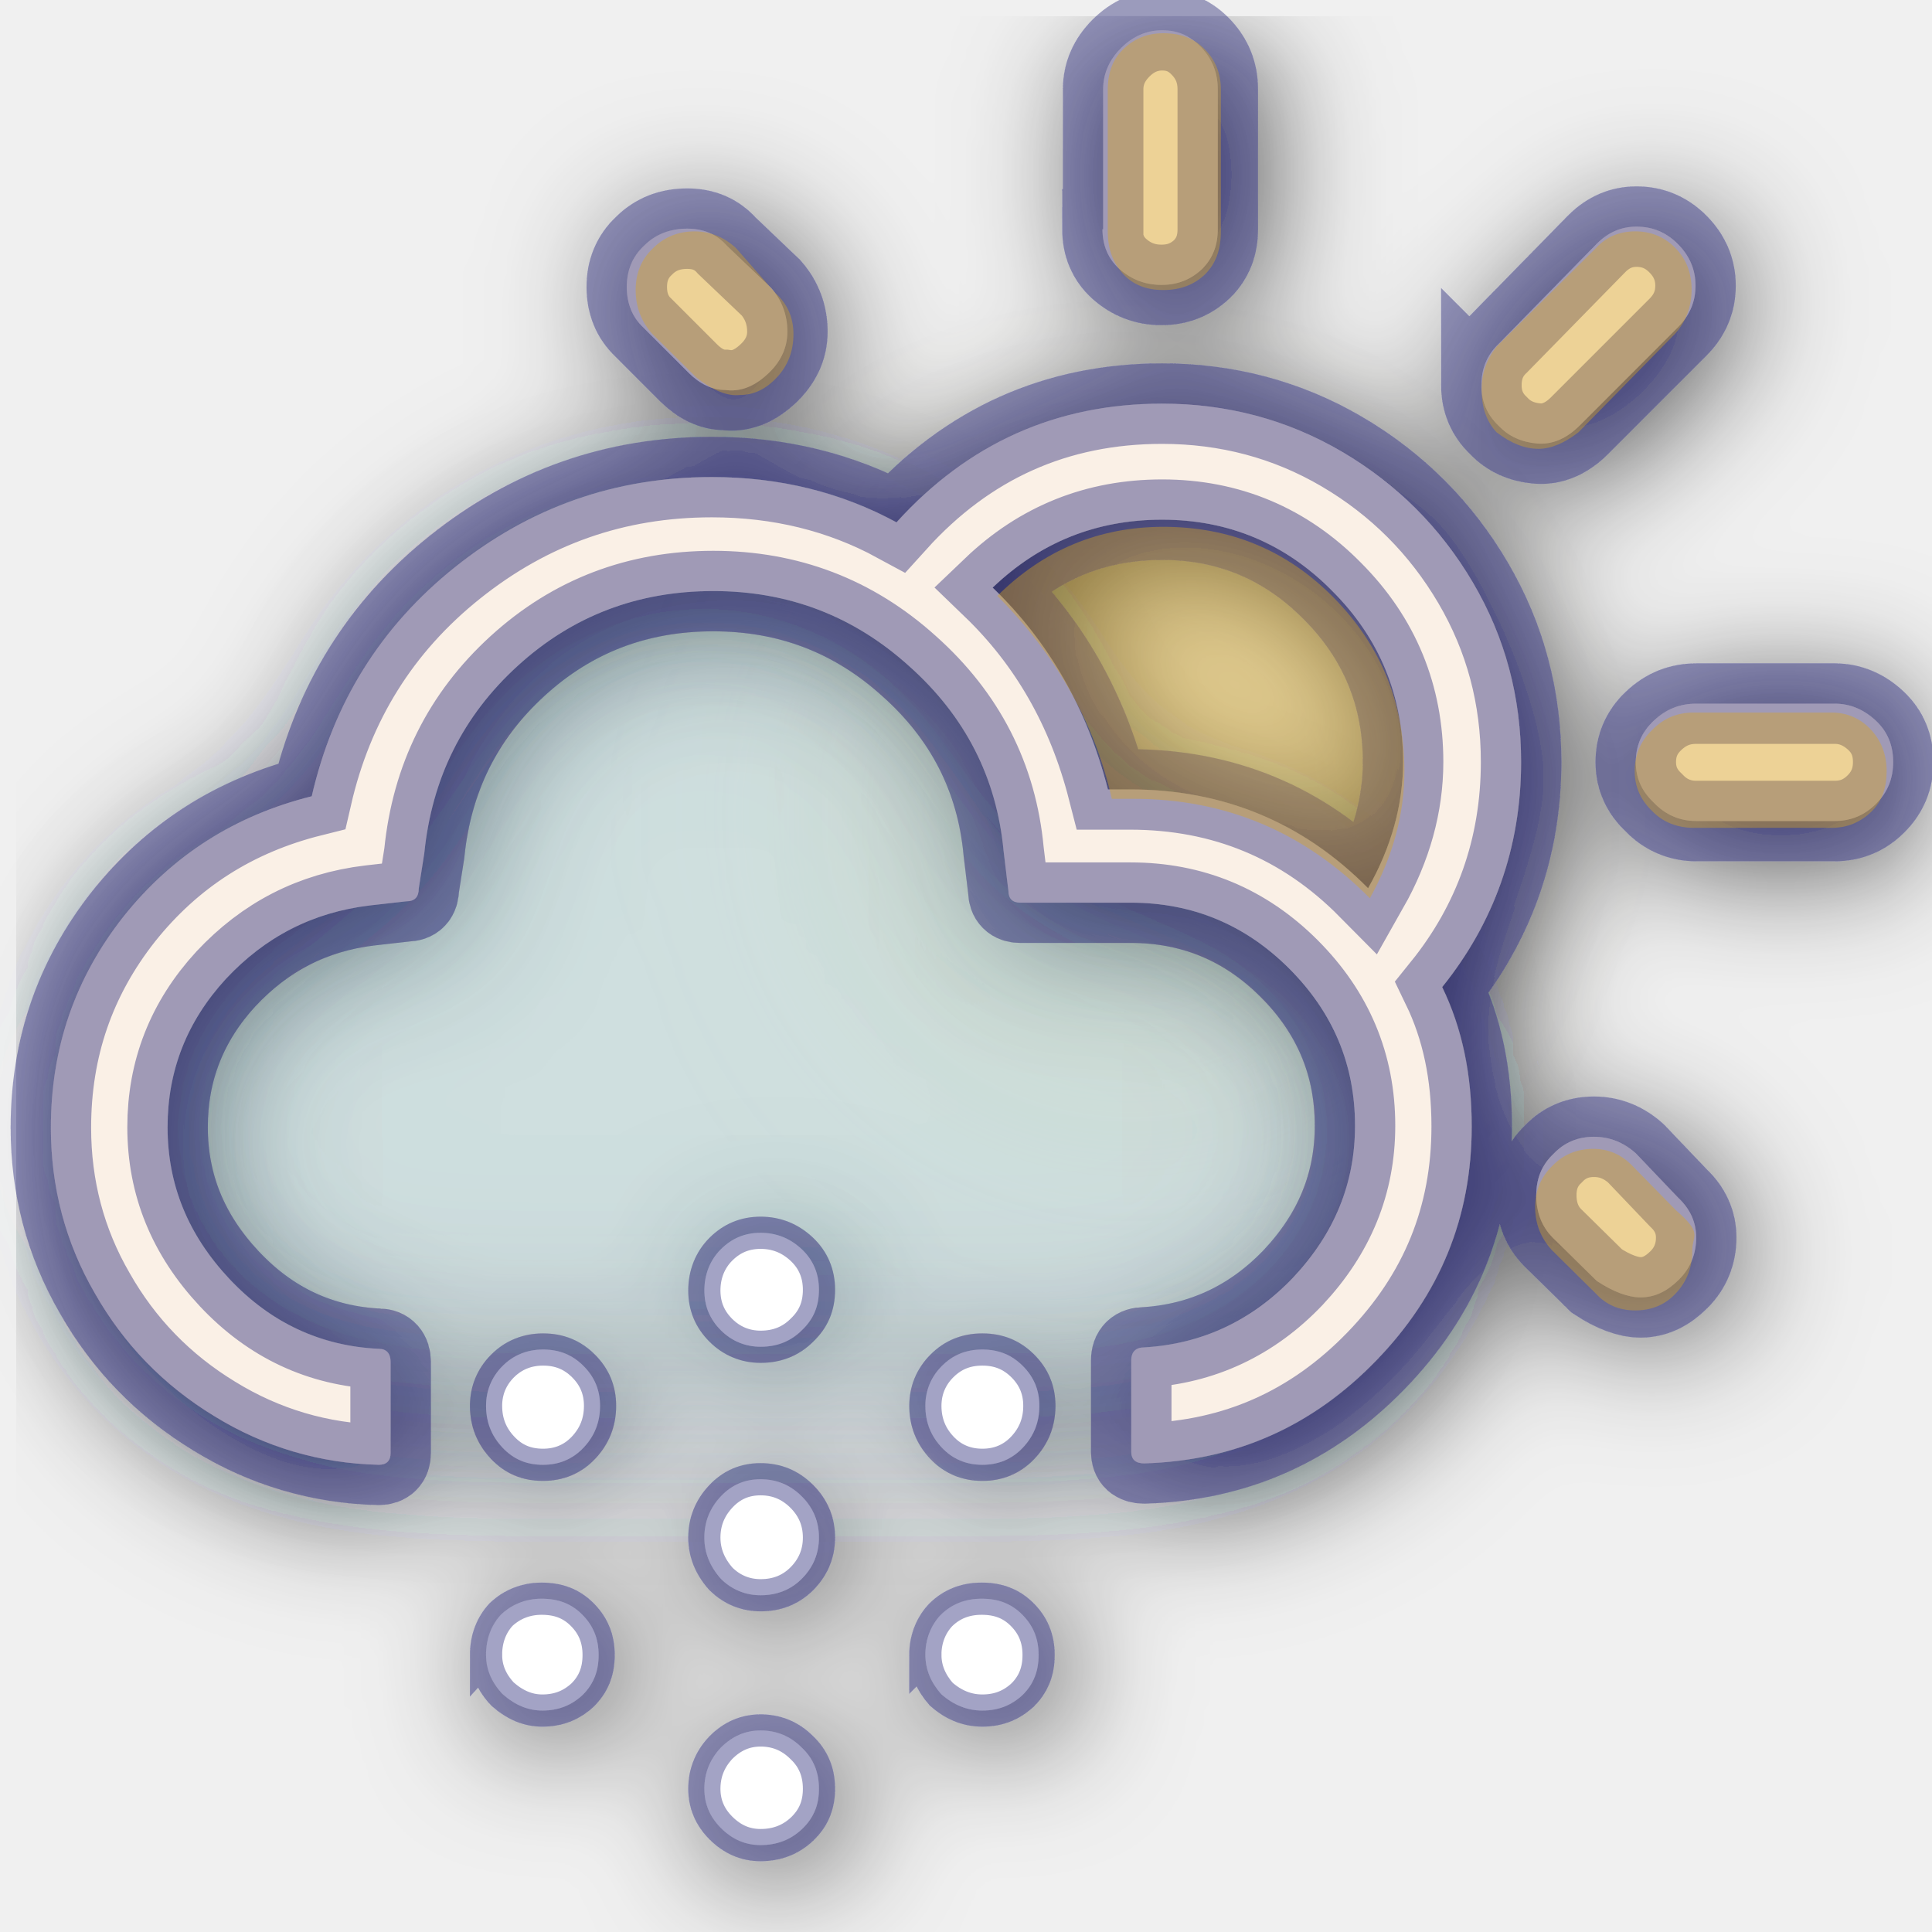
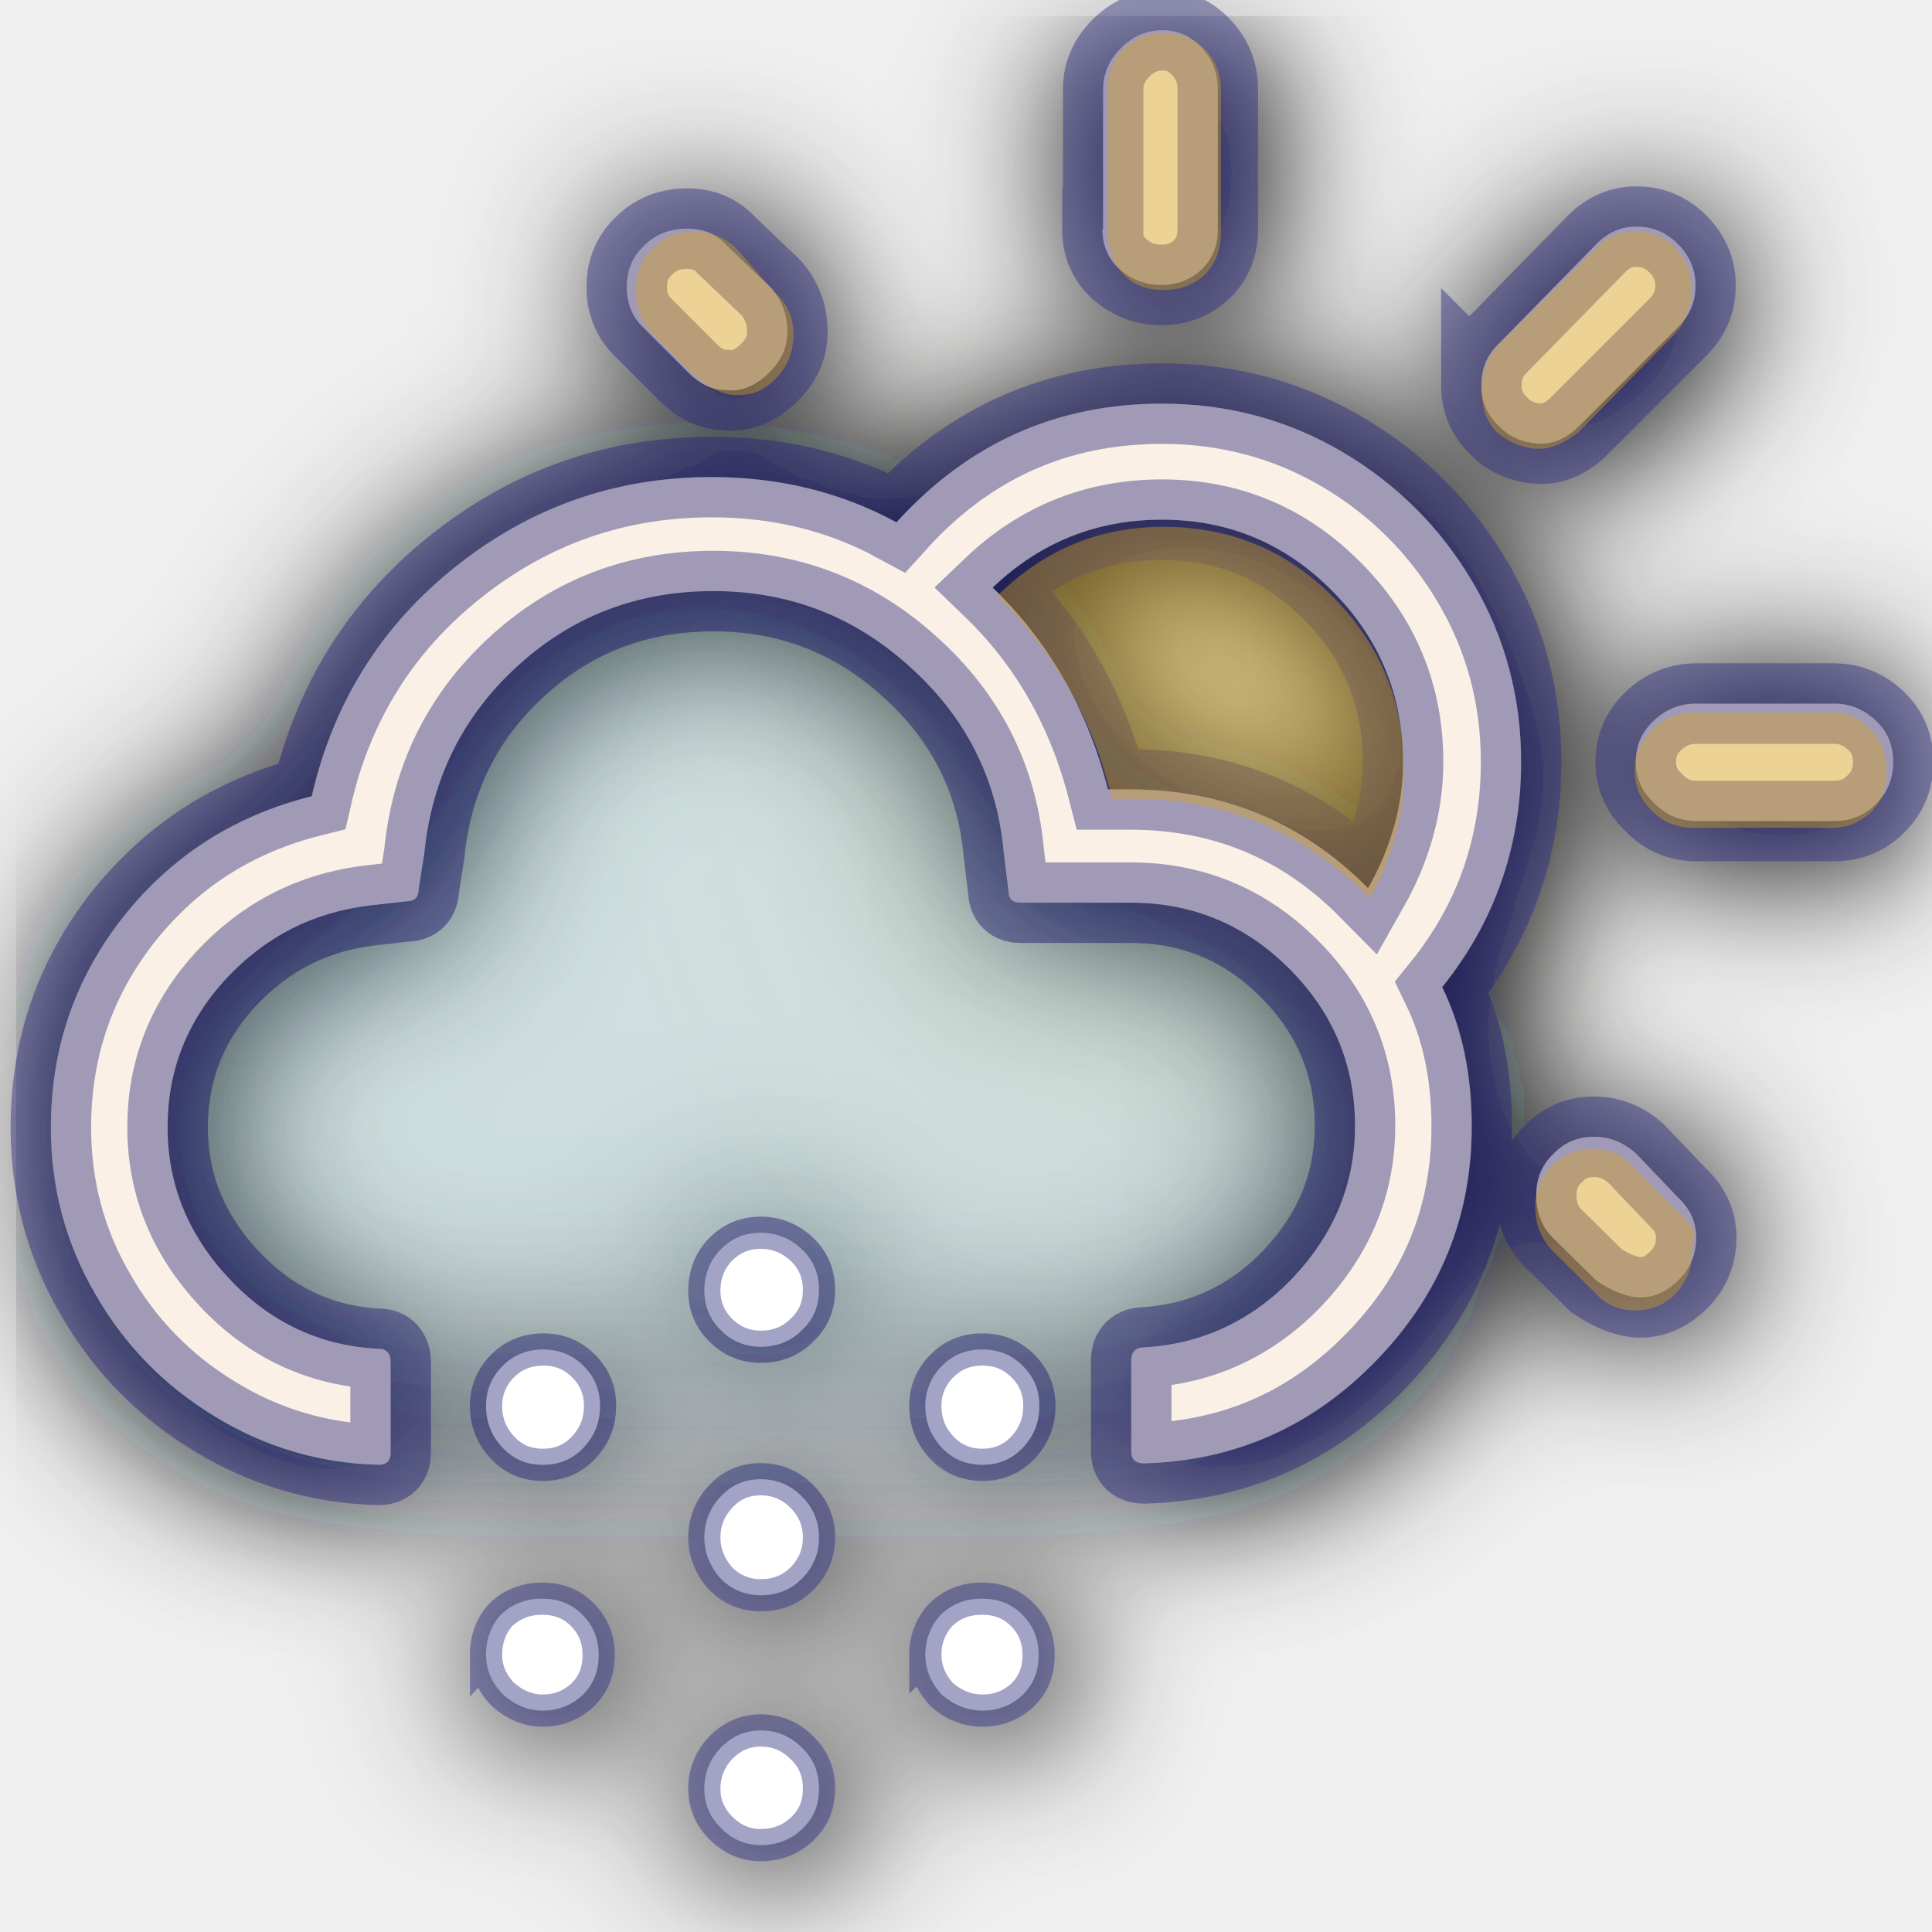
<svg xmlns="http://www.w3.org/2000/svg" width="60" height="60">
  <defs>
    <filter id="drop_shadow" filterUnits="objectBoundingBox" x="-50%" y="-50%" width="200%" height="200%">
      <feDropShadow dx="0.5" dy="0.5" stdDeviation="2" flood-color="black" flood-opacity="0.8" />
    </filter>
    <filter id="blur_shadow" filterUnits="objectBoundingBox" x="-50%" y="-50%" width="200%" height="200%">
      <feGaussianBlur in="SourceGraphic" stdDeviation="3" />
    </filter>
  </defs>
+   <g fill="black" filter="url(#blur_shadow)">
+     <path d="m1.58,35.025c0,1.833 0.448,3.56 1.364,5.137c0.895,1.577 2.132,2.856 3.709,3.816c1.556,0.959 3.283,1.471 5.116,1.513c0.234,0 0.362,-0.128 0.362,-0.362l0,-2.835c0,-0.256 -0.128,-0.405 -0.362,-0.405c-1.812,-0.085 -3.368,-0.81 -4.647,-2.174s-1.918,-2.92 -1.918,-4.711c0,-1.748 0.597,-3.283 1.812,-4.604c1.215,-1.3 2.686,-2.068 4.476,-2.281l1.13,-0.128c0.256,0 0.384,-0.128 0.384,-0.405l0.171,-1.087c0.234,-2.324 1.194,-4.263 2.899,-5.819c1.705,-1.556 3.73,-2.324 6.075,-2.324c2.324,0 4.349,0.767 6.075,2.324c1.748,1.556 2.729,3.475 2.942,5.755l0.149,1.236c0,0.234 0.128,0.362 0.362,0.362l3.432,0c1.918,0 3.56,0.682 4.924,2.046c1.364,1.364 2.046,2.984 2.046,4.881c0,1.791 -0.639,3.347 -1.918,4.711c-1.279,1.343 -2.835,2.068 -4.626,2.174c-0.256,0 -0.405,0.128 -0.405,0.405l0,2.835c0,0.234 0.128,0.362 0.405,0.362c2.835,-0.085 5.223,-1.151 7.205,-3.197c1.982,-2.046 2.963,-4.455 2.963,-7.269c0,-1.62 -0.298,-3.048 -0.917,-4.327c1.599,-1.982 2.451,-4.327 2.451,-6.992c0,-2.004 -0.49,-3.858 -1.492,-5.564c-1.002,-1.705 -2.366,-3.07 -4.071,-4.071s-3.581,-1.492 -5.585,-1.492c-3.283,0 -6.033,1.236 -8.249,3.688c-1.727,-0.938 -3.645,-1.407 -5.734,-1.407c-3.006,0 -5.649,0.938 -7.972,2.792s-3.794,4.242 -4.455,7.12c-2.387,0.597 -4.327,1.833 -5.841,3.73c-1.513,1.918 -2.26,4.093 -2.26,6.565l0,0zm17.885,-26.113c0,0.512 0.171,0.938 0.512,1.258l1.407,1.407c0.341,0.341 0.725,0.533 1.13,0.533c0.448,0.064 0.874,-0.085 1.3,-0.469c0.426,-0.384 0.639,-0.831 0.639,-1.343c0,-0.512 -0.171,-0.981 -0.512,-1.364l-1.364,-1.3c-0.32,-0.362 -0.725,-0.533 -1.236,-0.533c-0.533,0 -0.981,0.171 -1.343,0.533c-0.362,0.341 -0.533,0.767 -0.533,1.279l-0,0zm11.362,9.337c1.471,-1.407 3.219,-2.11 5.265,-2.11c2.068,0 3.837,0.746 5.286,2.217c1.471,1.471 2.196,3.261 2.196,5.308c0,1.322 -0.362,2.643 -1.087,3.922c-2.025,-2.046 -4.498,-3.07 -7.397,-3.07l-0.682,0c-0.639,-2.494 -1.833,-4.583 -3.581,-6.267l0,0zm3.411,-11.127c0,0.49 0.171,0.917 0.533,1.236s0.789,0.49 1.3,0.49s0.917,-0.171 1.258,-0.49c0.341,-0.341 0.49,-0.746 0.49,-1.236l0,-4.349c0,-0.512 -0.171,-0.938 -0.512,-1.3s-0.725,-0.533 -1.215,-0.533s-0.917,0.192 -1.279,0.554c-0.362,0.362 -0.554,0.789 -0.554,1.279l0,4.349l-0.021,0l0,0zm11.767,4.839c0,0.49 0.171,0.917 0.533,1.258c0.32,0.341 0.725,0.512 1.194,0.554s0.917,-0.149 1.322,-0.554l3.048,-3.048c0.384,-0.384 0.554,-0.81 0.554,-1.3c0,-0.512 -0.192,-0.938 -0.554,-1.3c-0.362,-0.362 -0.789,-0.533 -1.279,-0.533c-0.469,0 -0.874,0.171 -1.236,0.533l-3.048,3.112c-0.362,0.341 -0.533,0.767 -0.533,1.279l0,0zm1.705,25.153c0,0.533 0.171,0.981 0.512,1.322l1.364,1.343c0.512,0.341 0.981,0.512 1.364,0.512c0.448,0 0.831,-0.192 1.194,-0.554c0.362,-0.362 0.533,-0.81 0.533,-1.3c0,-0.49 -0.192,-0.895 -0.554,-1.236l-1.322,-1.386c-0.384,-0.341 -0.81,-0.512 -1.3,-0.512s-0.917,0.171 -1.258,0.533c-0.362,0.341 -0.533,0.767 -0.533,1.279l0,0zm3.091,-13.451c0,0.512 0.192,0.917 0.554,1.258c0.362,0.384 0.81,0.576 1.322,0.576l4.306,0c0.49,0 0.917,-0.171 1.279,-0.533s0.533,-0.789 0.533,-1.3c0,-0.512 -0.171,-0.938 -0.533,-1.279s-0.789,-0.533 -1.279,-0.533l-4.306,0c-0.512,0 -0.938,0.171 -1.322,0.533s-0.554,0.789 -0.554,1.279z" />
+     <path d="m28.226,20.679zm-13.131,22.979c0,0.512 0.171,0.938 0.512,1.3c0.341,0.362 0.746,0.533 1.258,0.533c0.49,0 0.917,-0.171 1.258,-0.533c0.341,-0.362 0.512,-0.789 0.512,-1.3c0,-0.49 -0.171,-0.895 -0.512,-1.236s-0.746,-0.512 -1.258,-0.512c-0.49,0 -0.917,0.171 -1.258,0.512s-0.512,0.767 -0.512,1.236zm0,7.738c0,0.448 0.171,0.853 0.512,1.215c0.384,0.341 0.789,0.512 1.236,0.512c0.512,0 0.917,-0.171 1.258,-0.49c0.341,-0.341 0.49,-0.746 0.49,-1.236c0,-0.512 -0.171,-0.917 -0.512,-1.258c-0.341,-0.341 -0.746,-0.49 -1.258,-0.49c-0.49,0 -0.917,0.171 -1.258,0.49c-0.298,0.32 -0.469,0.746 -0.469,1.258l0,-0zm6.779,-3.645c0,0.469 0.171,0.895 0.512,1.279c0.341,0.341 0.767,0.512 1.236,0.512c0.512,0 0.938,-0.171 1.279,-0.512s0.533,-0.767 0.533,-1.279c0,-0.49 -0.171,-0.917 -0.533,-1.279s-0.789,-0.533 -1.279,-0.533c-0.49,0 -0.895,0.171 -1.236,0.533s-0.512,0.789 -0.512,1.279zm0,-7.674c0,0.49 0.171,0.895 0.512,1.236s0.767,0.512 1.236,0.512c0.512,0 0.938,-0.171 1.279,-0.512c0.362,-0.341 0.533,-0.746 0.533,-1.258c0,-0.49 -0.171,-0.917 -0.533,-1.258s-0.789,-0.512 -1.279,-0.512c-0.49,0 -0.895,0.171 -1.236,0.512s-0.512,0.789 -0.512,1.279l0,0zm0,15.476c0,0.469 0.171,0.874 0.512,1.215c0.362,0.362 0.767,0.533 1.236,0.533c0.512,0 0.938,-0.171 1.279,-0.49c0.362,-0.341 0.533,-0.746 0.533,-1.258s-0.171,-0.938 -0.533,-1.279c-0.362,-0.362 -0.789,-0.533 -1.279,-0.533c-0.469,0 -0.874,0.171 -1.236,0.533c-0.341,0.362 -0.512,0.789 -0.512,1.279zm6.864,-11.895c0,0.512 0.171,0.938 0.512,1.3c0.341,0.362 0.767,0.533 1.258,0.533s0.917,-0.171 1.258,-0.533c0.341,-0.362 0.512,-0.789 0.512,-1.3c0,-0.49 -0.171,-0.895 -0.512,-1.236s-0.746,-0.512 -1.258,-0.512s-0.917,0.171 -1.258,0.512s-0.512,0.767 -0.512,1.236zm0,7.738c0,0.448 0.171,0.853 0.49,1.215c0.384,0.341 0.81,0.512 1.279,0.512c0.512,0 0.917,-0.171 1.258,-0.49c0.341,-0.341 0.49,-0.746 0.49,-1.236c0,-0.512 -0.171,-0.917 -0.512,-1.258c-0.341,-0.341 -0.746,-0.49 -1.258,-0.49c-0.512,0 -0.938,0.171 -1.279,0.512c-0.298,0.32 -0.469,0.746 -0.469,1.236l0,-0z" />
+   </g>
  <circle filter="url(#blur_shadow)" fill-opacity="0.2" r="10" cx="35.1" cy="25.25" fill="palegoldenrod" />
  <g stroke="midnightblue" stroke-opacity="0.4" style="filter:url(#drop_shadow);">
    <path filter="url(#blur_shadow)" d="m4.941,35.096c0,1.88 0.693,3.513 2.029,4.849s2.993,2.029 4.923,2.029l22.957,0c1.905,0 3.562,-0.668 4.923,-2.029c1.361,-1.361 2.053,-2.969 2.053,-4.849c0,-1.88 -0.668,-3.513 -2.053,-4.849c-1.361,-1.336 -2.993,-2.029 -4.923,-2.029l-3.439,0c-0.247,0 -0.371,-0.124 -0.371,-0.371l-0.173,-1.212c-0.247,-2.325 -1.237,-4.28 -2.944,-5.814s-3.735,-2.301 -6.061,-2.301c-2.325,0 -4.354,0.767 -6.086,2.325c-1.732,1.534 -2.696,3.488 -2.919,5.789l-0.173,1.039c0,0.247 -0.124,0.371 -0.396,0.371l-1.113,0.173c-1.781,0.148 -3.265,0.891 -4.478,2.202c-1.138,1.311 -1.756,2.87 -1.756,4.676l-0,-0l0,-0z" fill-opacity="0.2" fill="paleturquoise" />
    <path fill="linen" stroke-width="2.5" d="m1.58,35.025c0,1.833 0.448,3.56 1.364,5.137c0.895,1.577 2.132,2.856 3.709,3.816c1.556,0.959 3.283,1.471 5.116,1.513c0.234,0 0.362,-0.128 0.362,-0.362l0,-2.835c0,-0.256 -0.128,-0.405 -0.362,-0.405c-1.812,-0.085 -3.368,-0.81 -4.647,-2.174s-1.918,-2.92 -1.918,-4.711c0,-1.748 0.597,-3.283 1.812,-4.604c1.215,-1.3 2.686,-2.068 4.476,-2.281l1.13,-0.128c0.256,0 0.384,-0.128 0.384,-0.405l0.171,-1.087c0.234,-2.324 1.194,-4.263 2.899,-5.819c1.705,-1.556 3.73,-2.324 6.075,-2.324c2.324,0 4.349,0.767 6.075,2.324c1.748,1.556 2.729,3.475 2.942,5.755l0.149,1.236c0,0.234 0.128,0.362 0.362,0.362l3.432,0c1.918,0 3.56,0.682 4.924,2.046c1.364,1.364 2.046,2.984 2.046,4.881c0,1.791 -0.639,3.347 -1.918,4.711c-1.279,1.343 -2.835,2.068 -4.626,2.174c-0.256,0 -0.405,0.128 -0.405,0.405l0,2.835c0,0.234 0.128,0.362 0.405,0.362c2.835,-0.085 5.223,-1.151 7.205,-3.197c1.982,-2.046 2.963,-4.455 2.963,-7.269c0,-1.62 -0.298,-3.048 -0.917,-4.327c1.599,-1.982 2.451,-4.327 2.451,-6.992c0,-2.004 -0.49,-3.858 -1.492,-5.564c-1.002,-1.705 -2.366,-3.07 -4.071,-4.071s-3.581,-1.492 -5.585,-1.492c-3.283,0 -6.033,1.236 -8.249,3.688c-1.727,-0.938 -3.645,-1.407 -5.734,-1.407c-3.006,0 -5.649,0.938 -7.972,2.792s-3.794,4.242 -4.455,7.12c-2.387,0.597 -4.327,1.833 -5.841,3.73c-1.513,1.918 -2.26,4.093 -2.26,6.565l0,0zm17.885,-26.113c0,0.512 0.171,0.938 0.512,1.258l1.407,1.407c0.341,0.341 0.725,0.533 1.13,0.533c0.448,0.064 0.874,-0.085 1.3,-0.469c0.426,-0.384 0.639,-0.831 0.639,-1.343c0,-0.512 -0.171,-0.981 -0.512,-1.364l-1.364,-1.3c-0.32,-0.362 -0.725,-0.533 -1.236,-0.533c-0.533,0 -0.981,0.171 -1.343,0.533c-0.362,0.341 -0.533,0.767 -0.533,1.279l-0,0zm11.362,9.337c1.471,-1.407 3.219,-2.11 5.265,-2.11c2.068,0 3.837,0.746 5.286,2.217c1.471,1.471 2.196,3.261 2.196,5.308c0,1.322 -0.362,2.643 -1.087,3.922c-2.025,-2.046 -4.498,-3.07 -7.397,-3.07l-0.682,0c-0.639,-2.494 -1.833,-4.583 -3.581,-6.267l0,0zm3.411,-11.127c0,0.49 0.171,0.917 0.533,1.236s0.789,0.49 1.3,0.49s0.917,-0.171 1.258,-0.49c0.341,-0.341 0.49,-0.746 0.49,-1.236l0,-4.349c0,-0.512 -0.171,-0.938 -0.512,-1.3s-0.725,-0.533 -1.215,-0.533s-0.917,0.192 -1.279,0.554c-0.362,0.362 -0.554,0.789 -0.554,1.279l0,4.349l-0.021,0l0,0zm11.767,4.839c0,0.49 0.171,0.917 0.533,1.258c0.32,0.341 0.725,0.512 1.194,0.554s0.917,-0.149 1.322,-0.554l3.048,-3.048c0.384,-0.384 0.554,-0.81 0.554,-1.3c0,-0.512 -0.192,-0.938 -0.554,-1.3c-0.362,-0.362 -0.789,-0.533 -1.279,-0.533c-0.469,0 -0.874,0.171 -1.236,0.533l-3.048,3.112c-0.362,0.341 -0.533,0.767 -0.533,1.279l0,0zm1.705,25.153c0,0.533 0.171,0.981 0.512,1.322l1.364,1.343c0.512,0.341 0.981,0.512 1.364,0.512c0.448,0 0.831,-0.192 1.194,-0.554c0.362,-0.362 0.533,-0.81 0.533,-1.3c0,-0.49 -0.192,-0.895 -0.554,-1.236l-1.322,-1.386c-0.384,-0.341 -0.81,-0.512 -1.3,-0.512s-0.917,0.171 -1.258,0.533c-0.362,0.341 -0.533,0.767 -0.533,1.279l0,0zm3.091,-13.451c0,0.512 0.192,0.917 0.554,1.258c0.362,0.384 0.81,0.576 1.322,0.576l4.306,0c0.49,0 0.917,-0.171 1.279,-0.533s0.533,-0.789 0.533,-1.3c0,-0.512 -0.171,-0.938 -0.533,-1.279s-0.789,-0.533 -1.279,-0.533l-4.306,0c-0.512,0 -0.938,0.171 -1.322,0.533s-0.554,0.789 -0.554,1.279z" />
    <path fill="white" d="m28.226,20.679zm-13.131,22.979c0,0.512 0.171,0.938 0.512,1.3c0.341,0.362 0.746,0.533 1.258,0.533c0.49,0 0.917,-0.171 1.258,-0.533c0.341,-0.362 0.512,-0.789 0.512,-1.3c0,-0.49 -0.171,-0.895 -0.512,-1.236s-0.746,-0.512 -1.258,-0.512c-0.49,0 -0.917,0.171 -1.258,0.512s-0.512,0.767 -0.512,1.236zm0,7.738c0,0.448 0.171,0.853 0.512,1.215c0.384,0.341 0.789,0.512 1.236,0.512c0.512,0 0.917,-0.171 1.258,-0.49c0.341,-0.341 0.49,-0.746 0.49,-1.236c0,-0.512 -0.171,-0.917 -0.512,-1.258c-0.341,-0.341 -0.746,-0.49 -1.258,-0.49c-0.49,0 -0.917,0.171 -1.258,0.49c-0.298,0.32 -0.469,0.746 -0.469,1.258l0,-0zm6.779,-3.645c0,0.469 0.171,0.895 0.512,1.279c0.341,0.341 0.767,0.512 1.236,0.512c0.512,0 0.938,-0.171 1.279,-0.512s0.533,-0.767 0.533,-1.279c0,-0.49 -0.171,-0.917 -0.533,-1.279s-0.789,-0.533 -1.279,-0.533c-0.49,0 -0.895,0.171 -1.236,0.533s-0.512,0.789 -0.512,1.279zm0,-7.674c0,0.49 0.171,0.895 0.512,1.236s0.767,0.512 1.236,0.512c0.512,0 0.938,-0.171 1.279,-0.512c0.362,-0.341 0.533,-0.746 0.533,-1.258c0,-0.49 -0.171,-0.917 -0.533,-1.258s-0.789,-0.512 -1.279,-0.512c-0.49,0 -0.895,0.171 -1.236,0.512s-0.512,0.789 -0.512,1.279l0,0zm0,15.476c0,0.469 0.171,0.874 0.512,1.215c0.362,0.362 0.767,0.533 1.236,0.533c0.512,0 0.938,-0.171 1.279,-0.49c0.362,-0.341 0.533,-0.746 0.533,-1.258s-0.171,-0.938 -0.533,-1.279c-0.362,-0.362 -0.789,-0.533 -1.279,-0.533c-0.469,0 -0.874,0.171 -1.236,0.533c-0.341,0.362 -0.512,0.789 -0.512,1.279zm6.864,-11.895c0,0.512 0.171,0.938 0.512,1.3c0.341,0.362 0.767,0.533 1.258,0.533s0.917,-0.171 1.258,-0.533c0.341,-0.362 0.512,-0.789 0.512,-1.3c0,-0.49 -0.171,-0.895 -0.512,-1.236s-0.746,-0.512 -1.258,-0.512s-0.917,0.171 -1.258,0.512s-0.512,0.767 -0.512,1.236zm0,7.738c0,0.448 0.171,0.853 0.49,1.215c0.384,0.341 0.81,0.512 1.279,0.512c0.512,0 0.917,-0.171 1.258,-0.49c0.341,-0.341 0.49,-0.746 0.49,-1.236c0,-0.512 -0.171,-0.917 -0.512,-1.258c-0.341,-0.341 -0.746,-0.49 -1.258,-0.49c-0.512,0 -0.938,0.171 -1.279,0.512c-0.298,0.32 -0.469,0.746 -0.469,1.236l0,-0z" stroke-width="1" />
  </g>
  <path fill-opacity="0.4" fill="goldenrod" d="m19.741,9.008c0,0.515 0.168,0.965 0.505,1.351l1.388,1.372c0.526,0.407 0.968,0.579 1.346,0.536c0.442,0 0.82,-0.193 1.157,-0.557s0.505,-0.815 0.505,-1.329c0,-0.515 -0.189,-0.943 -0.547,-1.265l-1.241,-1.415c-0.379,-0.343 -0.799,-0.515 -1.283,-0.515c-0.505,0 -0.947,0.172 -1.304,0.536c-0.358,0.343 -0.526,0.772 -0.526,1.286l0,0l0,0zm11.232,9.497c1.451,-1.436 3.176,-2.144 5.153,-2.144c2.082,0 3.849,0.729 5.301,2.208c1.451,1.479 2.188,3.259 2.188,5.381c0,1.329 -0.358,2.658 -1.073,3.945c-2.04,-2.058 -4.48,-3.087 -7.341,-3.087l-0.673,0c-0.526,-2.337 -1.704,-4.438 -3.555,-6.303l0,-0l-0,0zm3.429,-11.32c0,0.557 0.168,0.986 0.484,1.329s0.736,0.493 1.241,0.493c0.547,0 0.968,-0.172 1.304,-0.493c0.337,-0.343 0.484,-0.772 0.484,-1.329l0,-4.395c0,-0.515 -0.168,-0.922 -0.505,-1.265s-0.757,-0.493 -1.283,-0.493c-0.505,0 -0.904,0.172 -1.241,0.493s-0.484,0.75 -0.484,1.265l0,4.395l0,0zm11.611,4.91c0,0.557 0.147,0.986 0.463,1.329c0.442,0.343 0.883,0.515 1.304,0.515c0.379,0 0.799,-0.172 1.241,-0.515l3.008,-3.066c0.337,-0.386 0.505,-0.836 0.505,-1.372c0,-0.515 -0.168,-0.943 -0.505,-1.286c-0.337,-0.343 -0.757,-0.515 -1.241,-0.515c-0.505,0 -0.904,0.172 -1.22,0.515l-3.092,3.066c-0.316,0.407 -0.463,0.836 -0.463,1.329l0,0zm1.662,25.384c0,0.515 0.168,0.965 0.526,1.351l1.367,1.351c0.316,0.343 0.715,0.515 1.22,0.515s0.925,-0.172 1.262,-0.536c0.337,-0.364 0.505,-0.793 0.505,-1.329c0,-0.472 0.34,-0.512 -0.505,-1.243l-1.367,-1.394c-0.337,-0.343 -0.736,-0.515 -1.199,-0.515c-0.505,0 -0.925,0.172 -1.262,0.515c-0.358,0.343 -0.547,0.772 -0.547,1.286l0,-0zm3.092,-13.528c0,0.493 0.189,0.9 0.547,1.243c0.337,0.343 0.778,0.515 1.283,0.515l4.291,0c0.484,0 0.883,-0.172 1.22,-0.493s0.484,-0.75 0.484,-1.265c0,-0.515 -0.168,-0.943 -0.484,-1.286s-0.736,-0.536 -1.22,-0.536l-4.291,0c-0.505,0 -0.925,0.172 -1.283,0.536c-0.379,0.364 -0.547,0.793 -0.547,1.286l0,0z" />
</svg>
